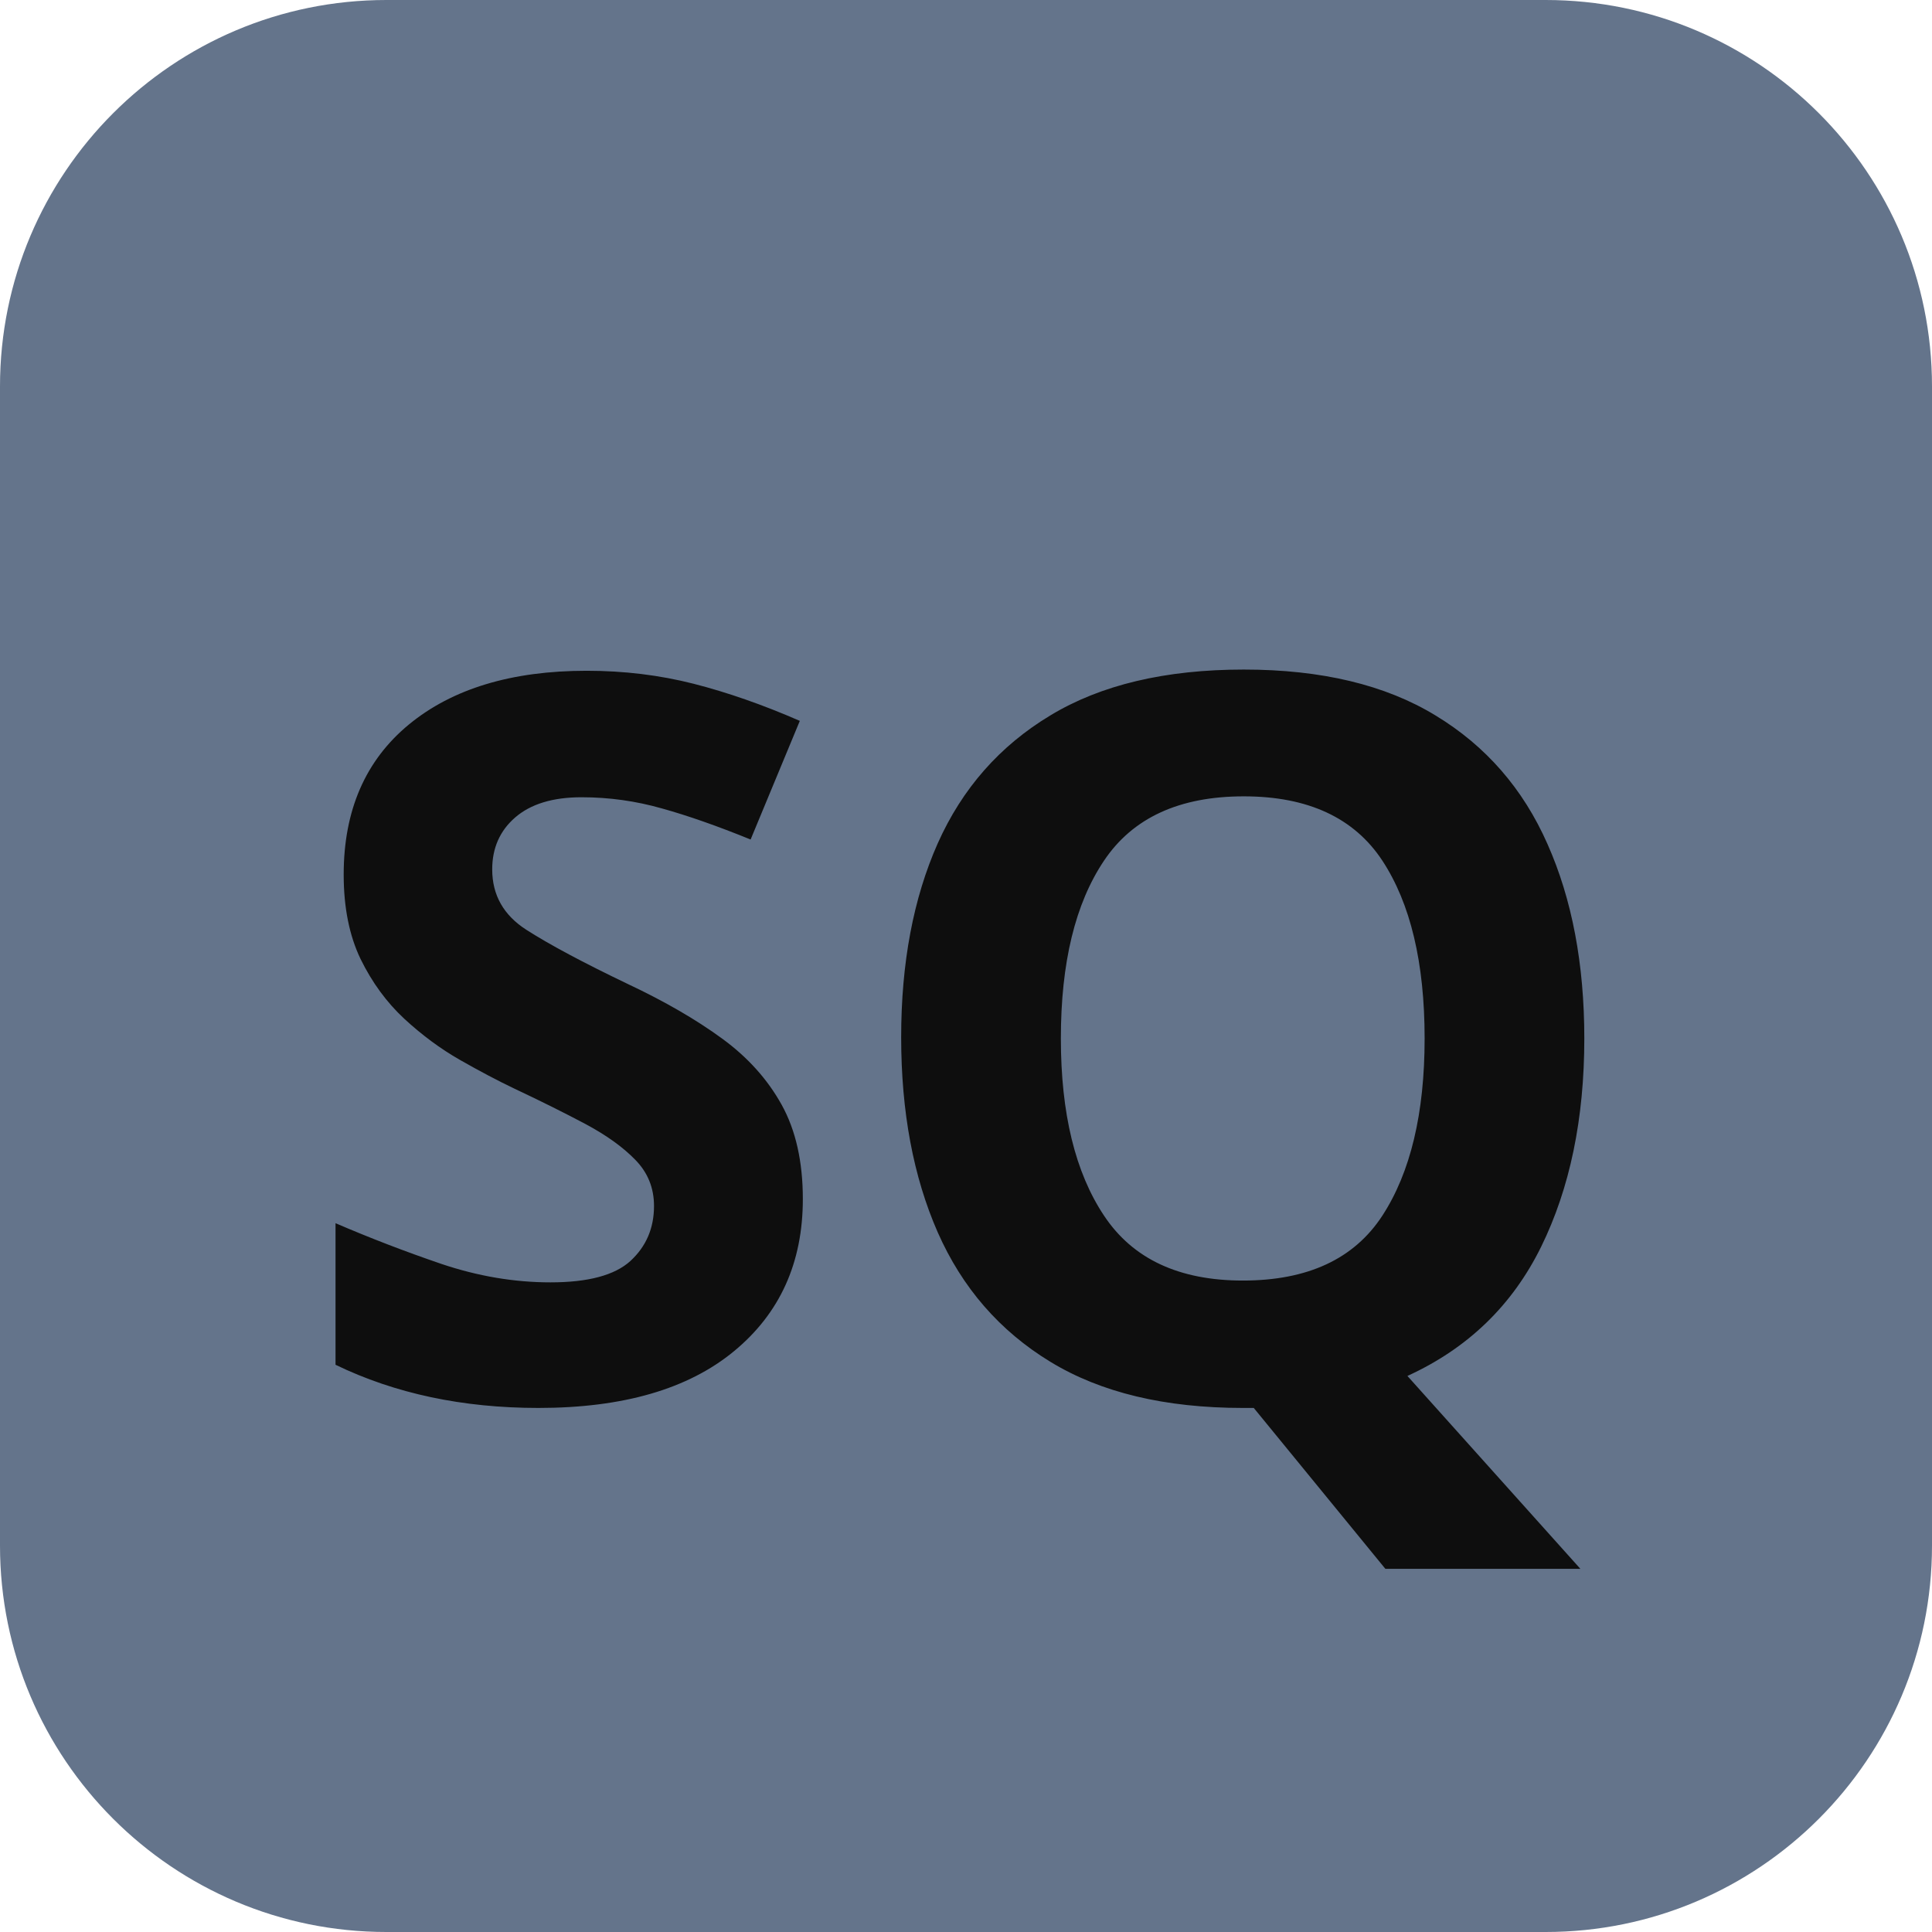
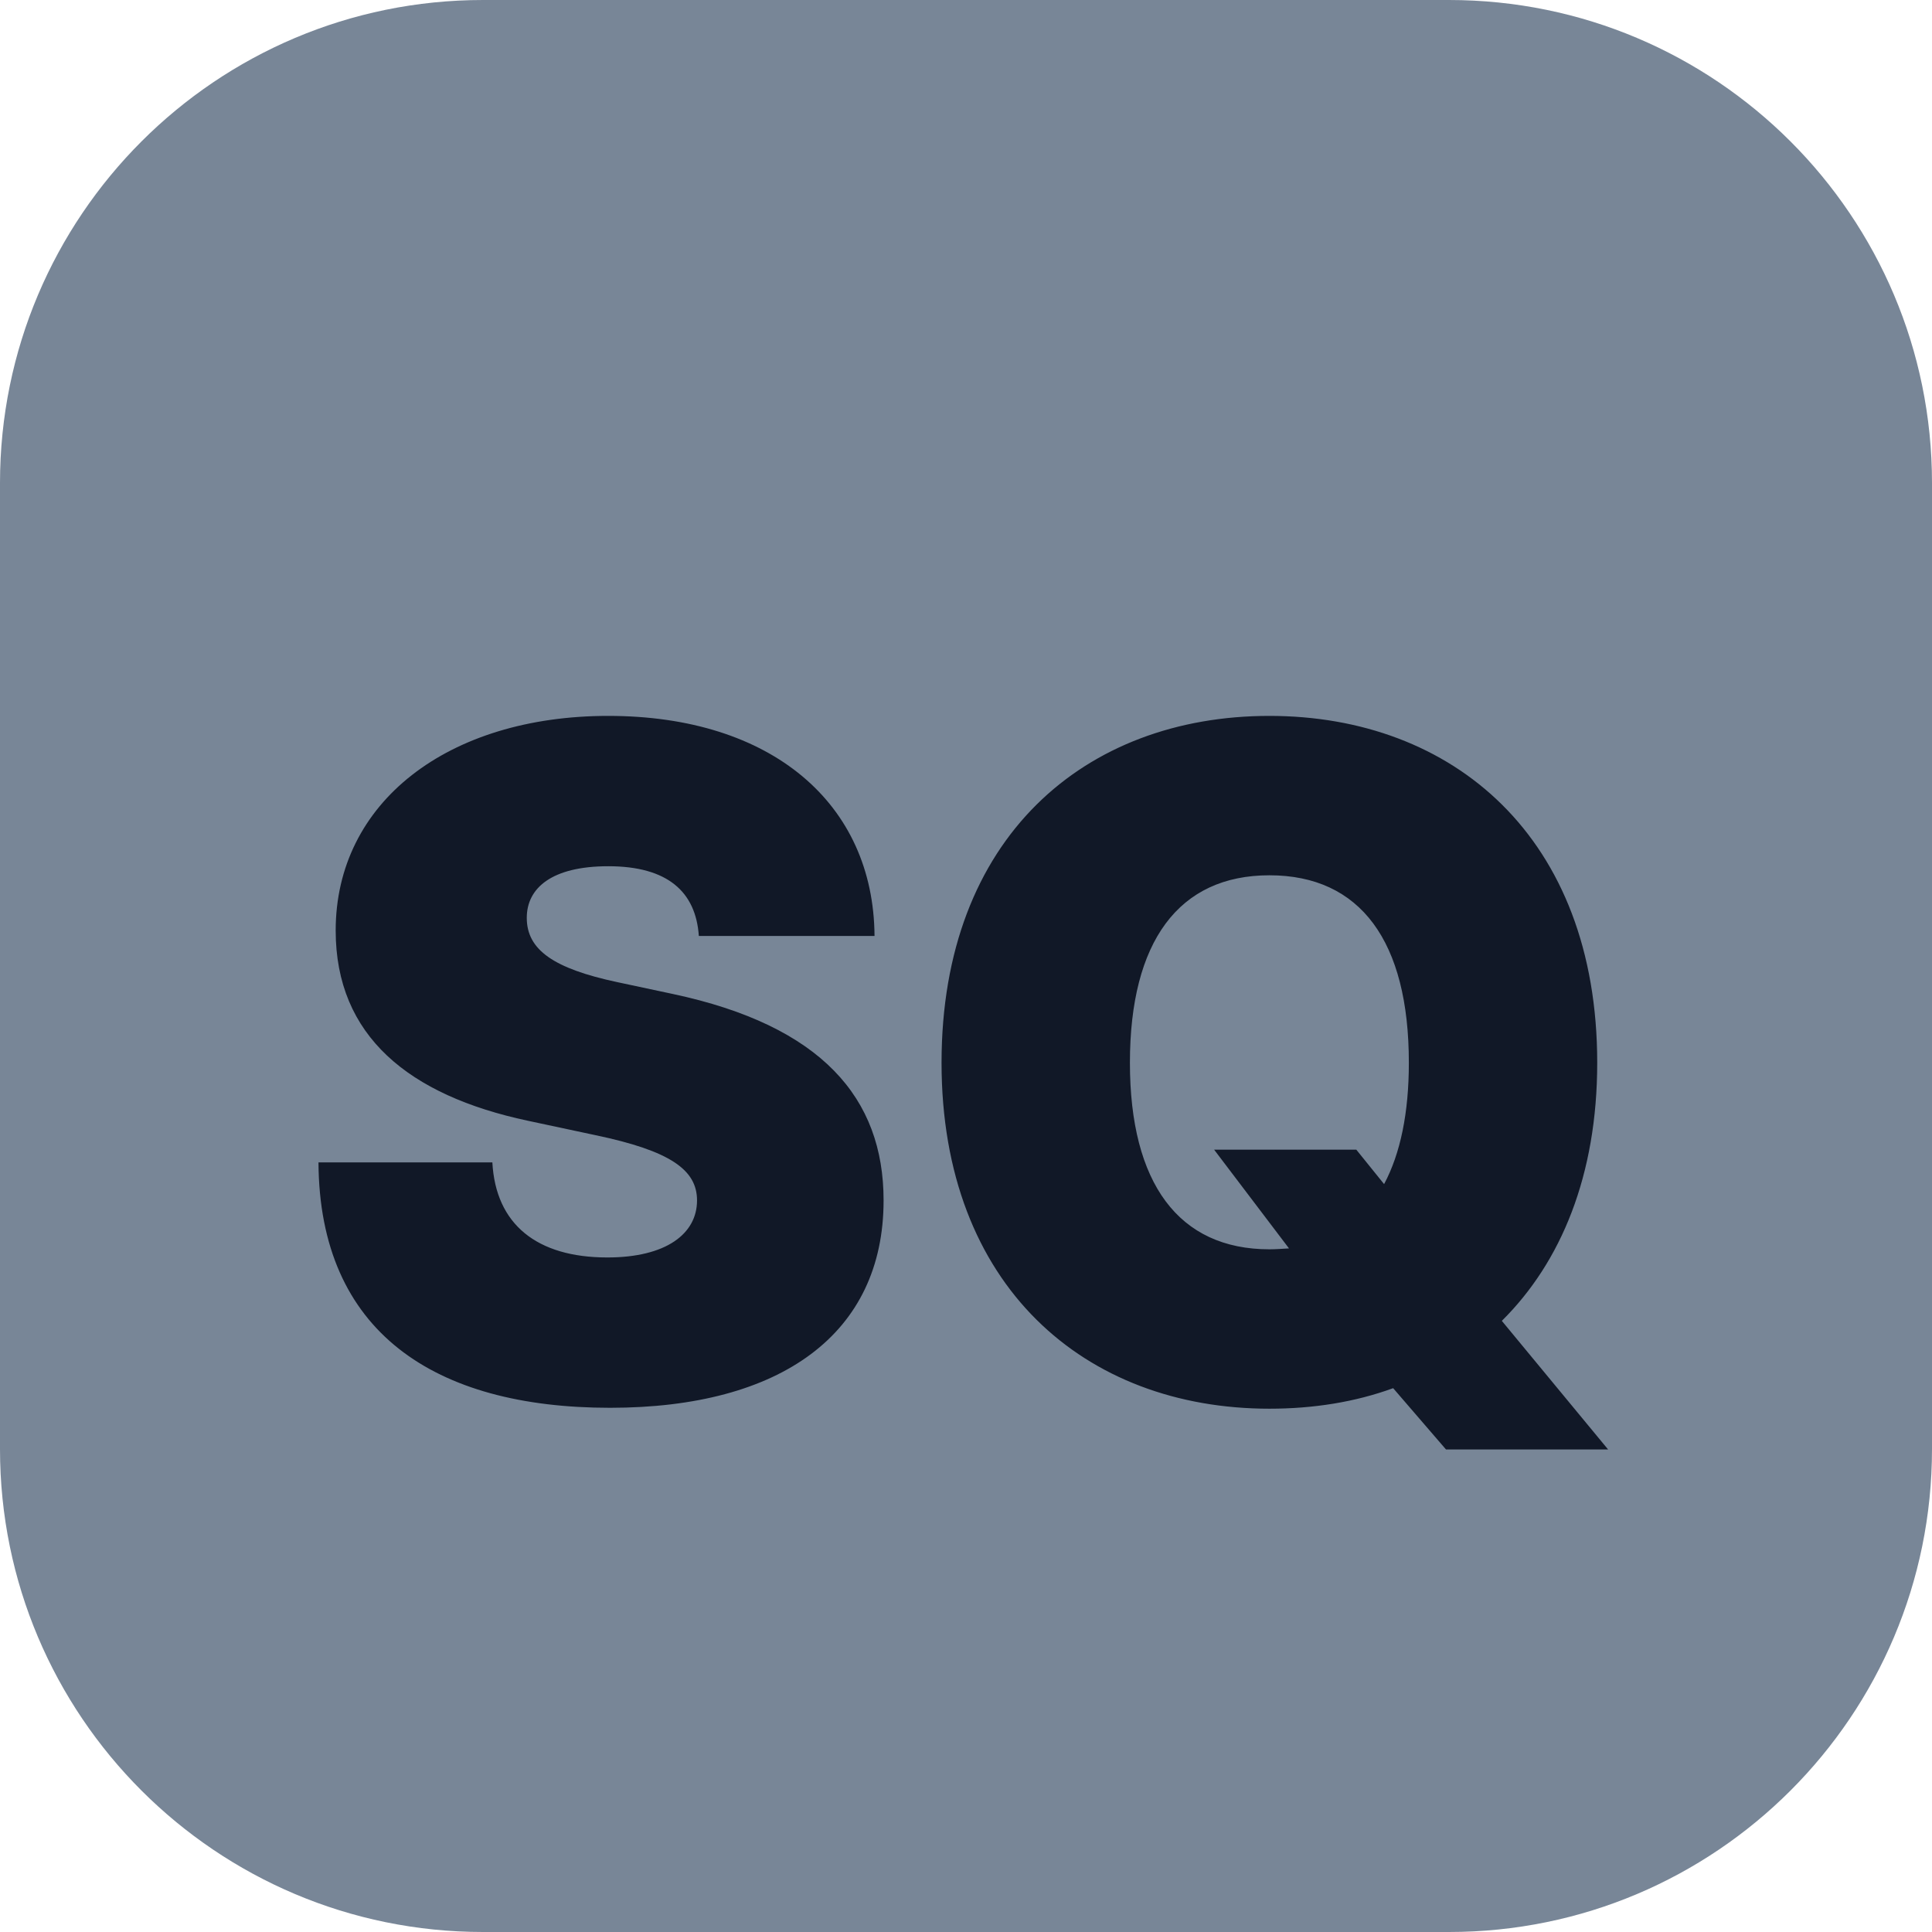
<svg xmlns="http://www.w3.org/2000/svg" viewBox="0 0 100 100">
-   <rect width="100" height="100" rx="20" fill="#64748B" />
-   <text x="50%" y="54%" font-family="sans-serif" font-weight="900" font-size="52" fill="#0E0E0E" text-anchor="middle" dominant-baseline="middle">SQ</text>
+   <rect width="100" height="100" rx="25" fill="#788697" />
+   <text x="50" y="54" font-family="system-ui, -apple-system, sans-serif" font-weight="900" font-size="48" fill="#111827" text-anchor="middle" dominant-baseline="middle">SQ</text>
</svg>
